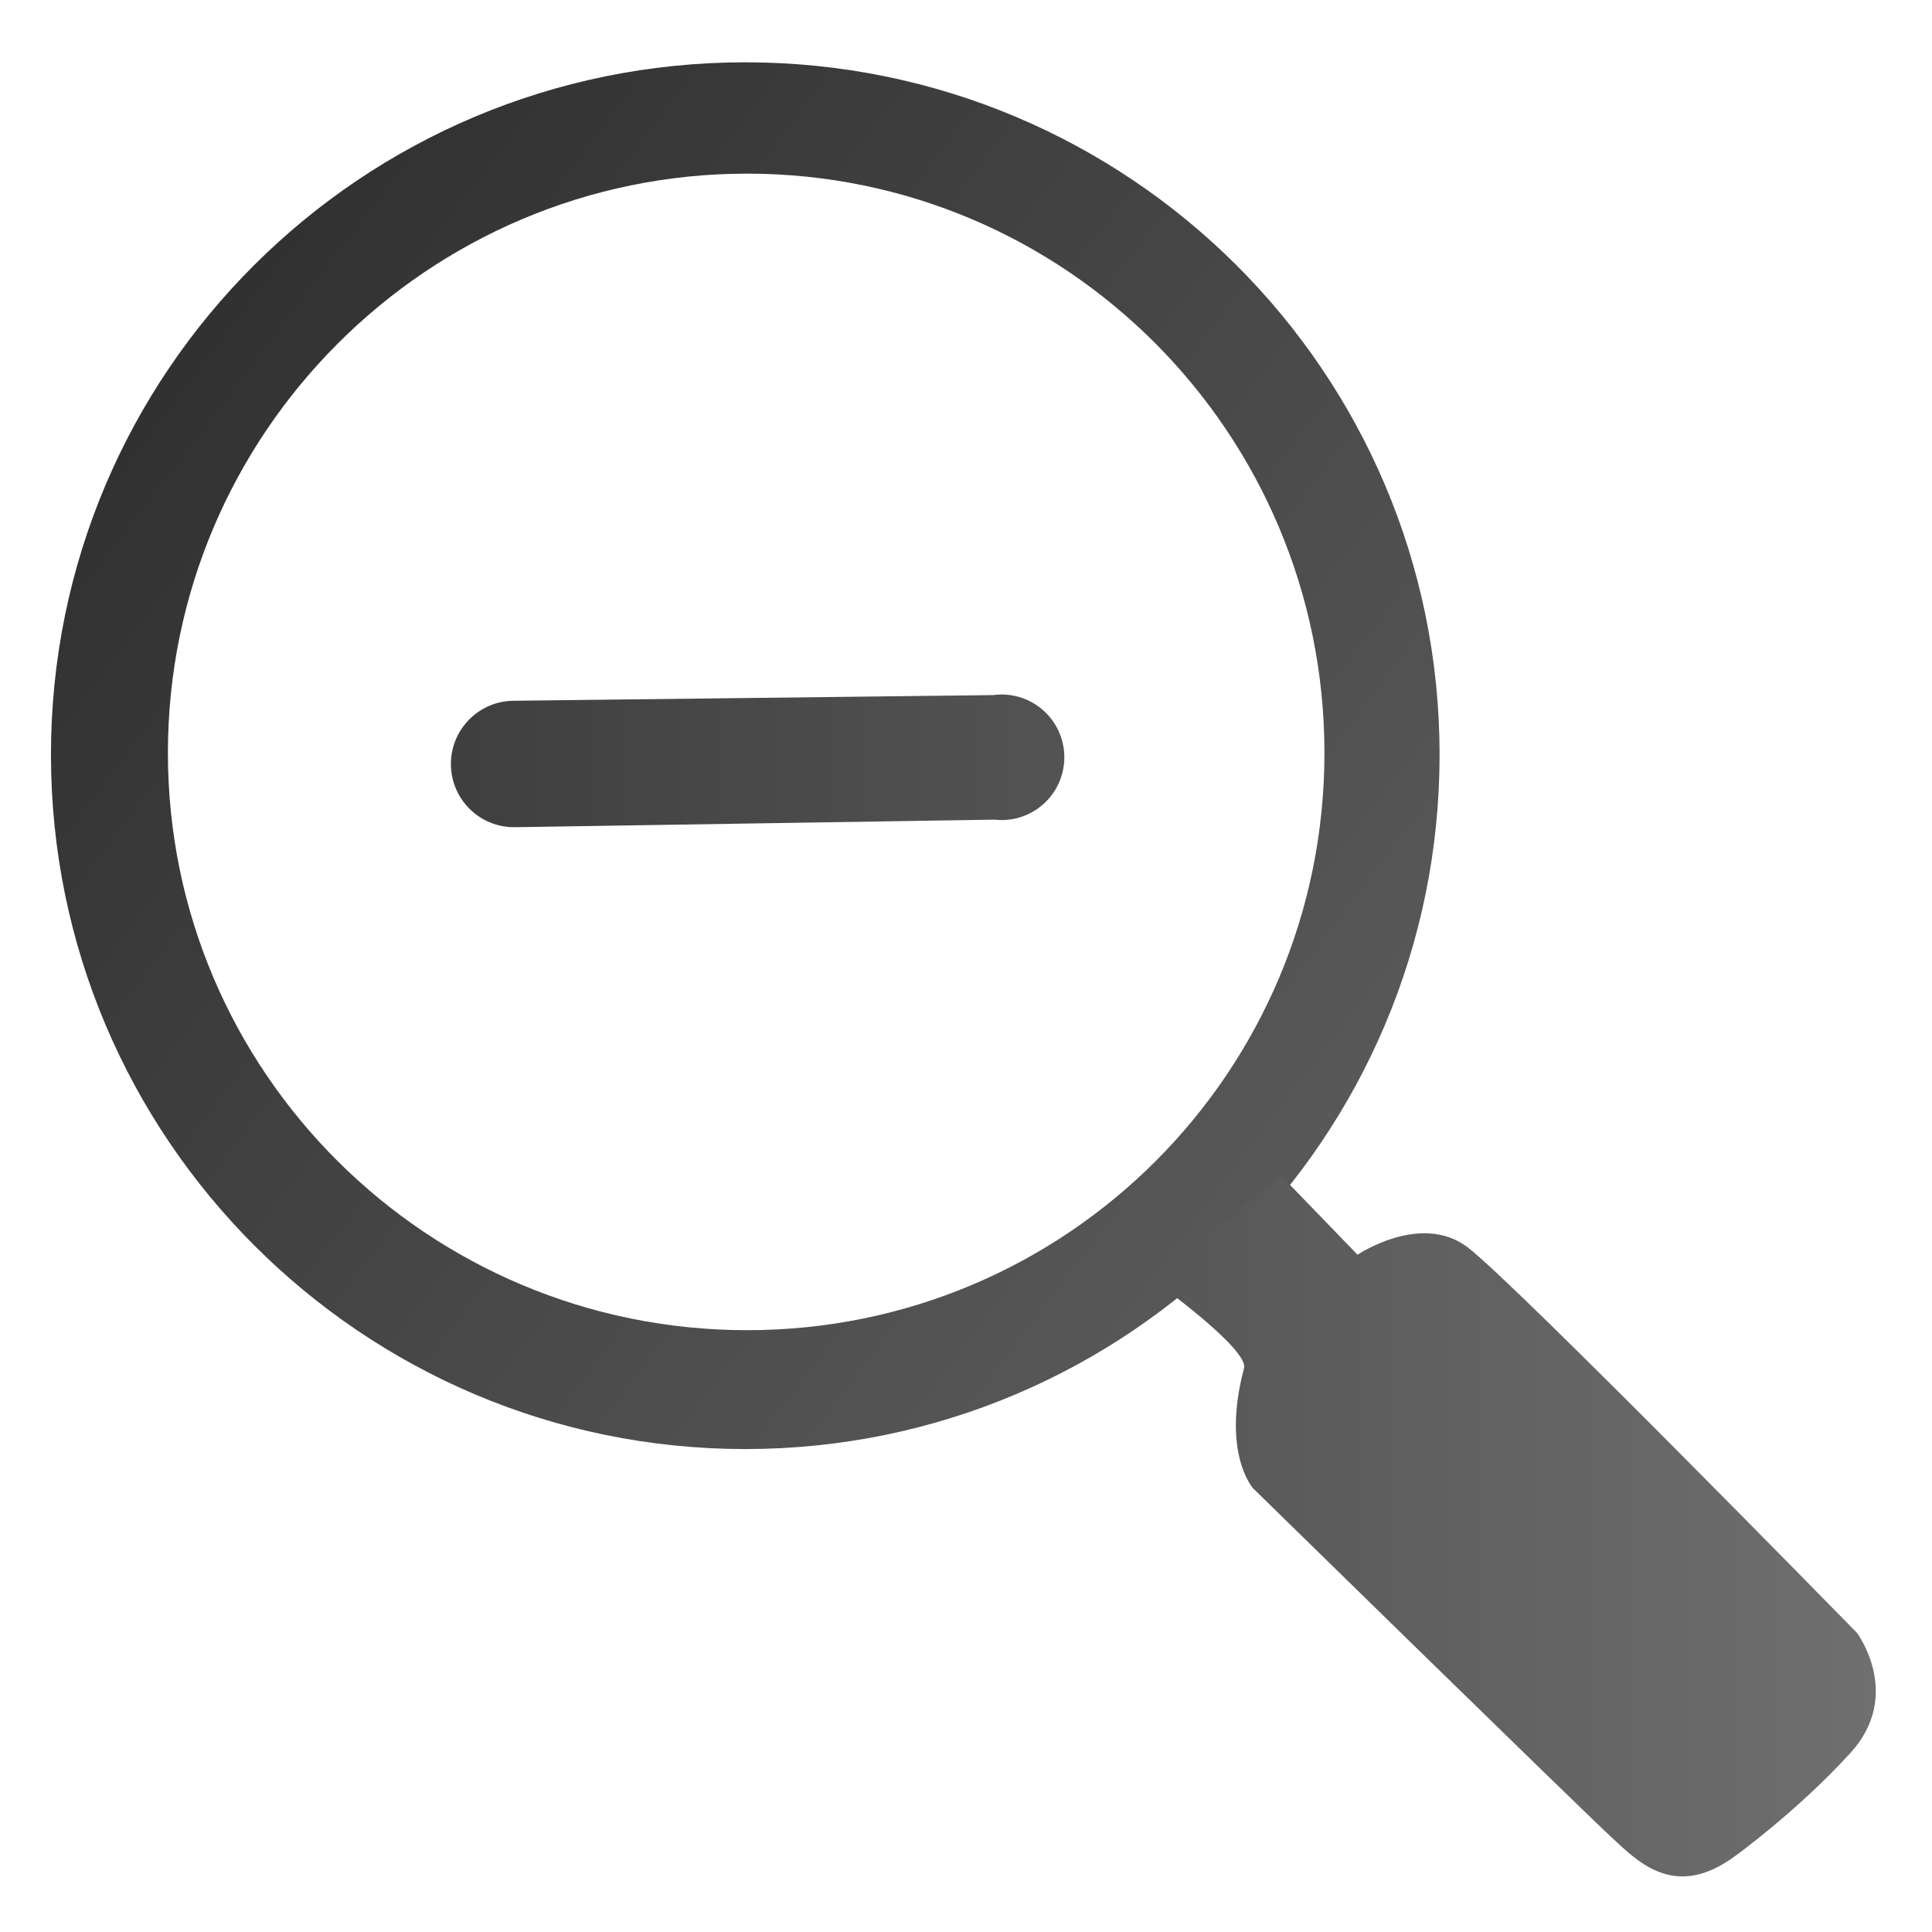
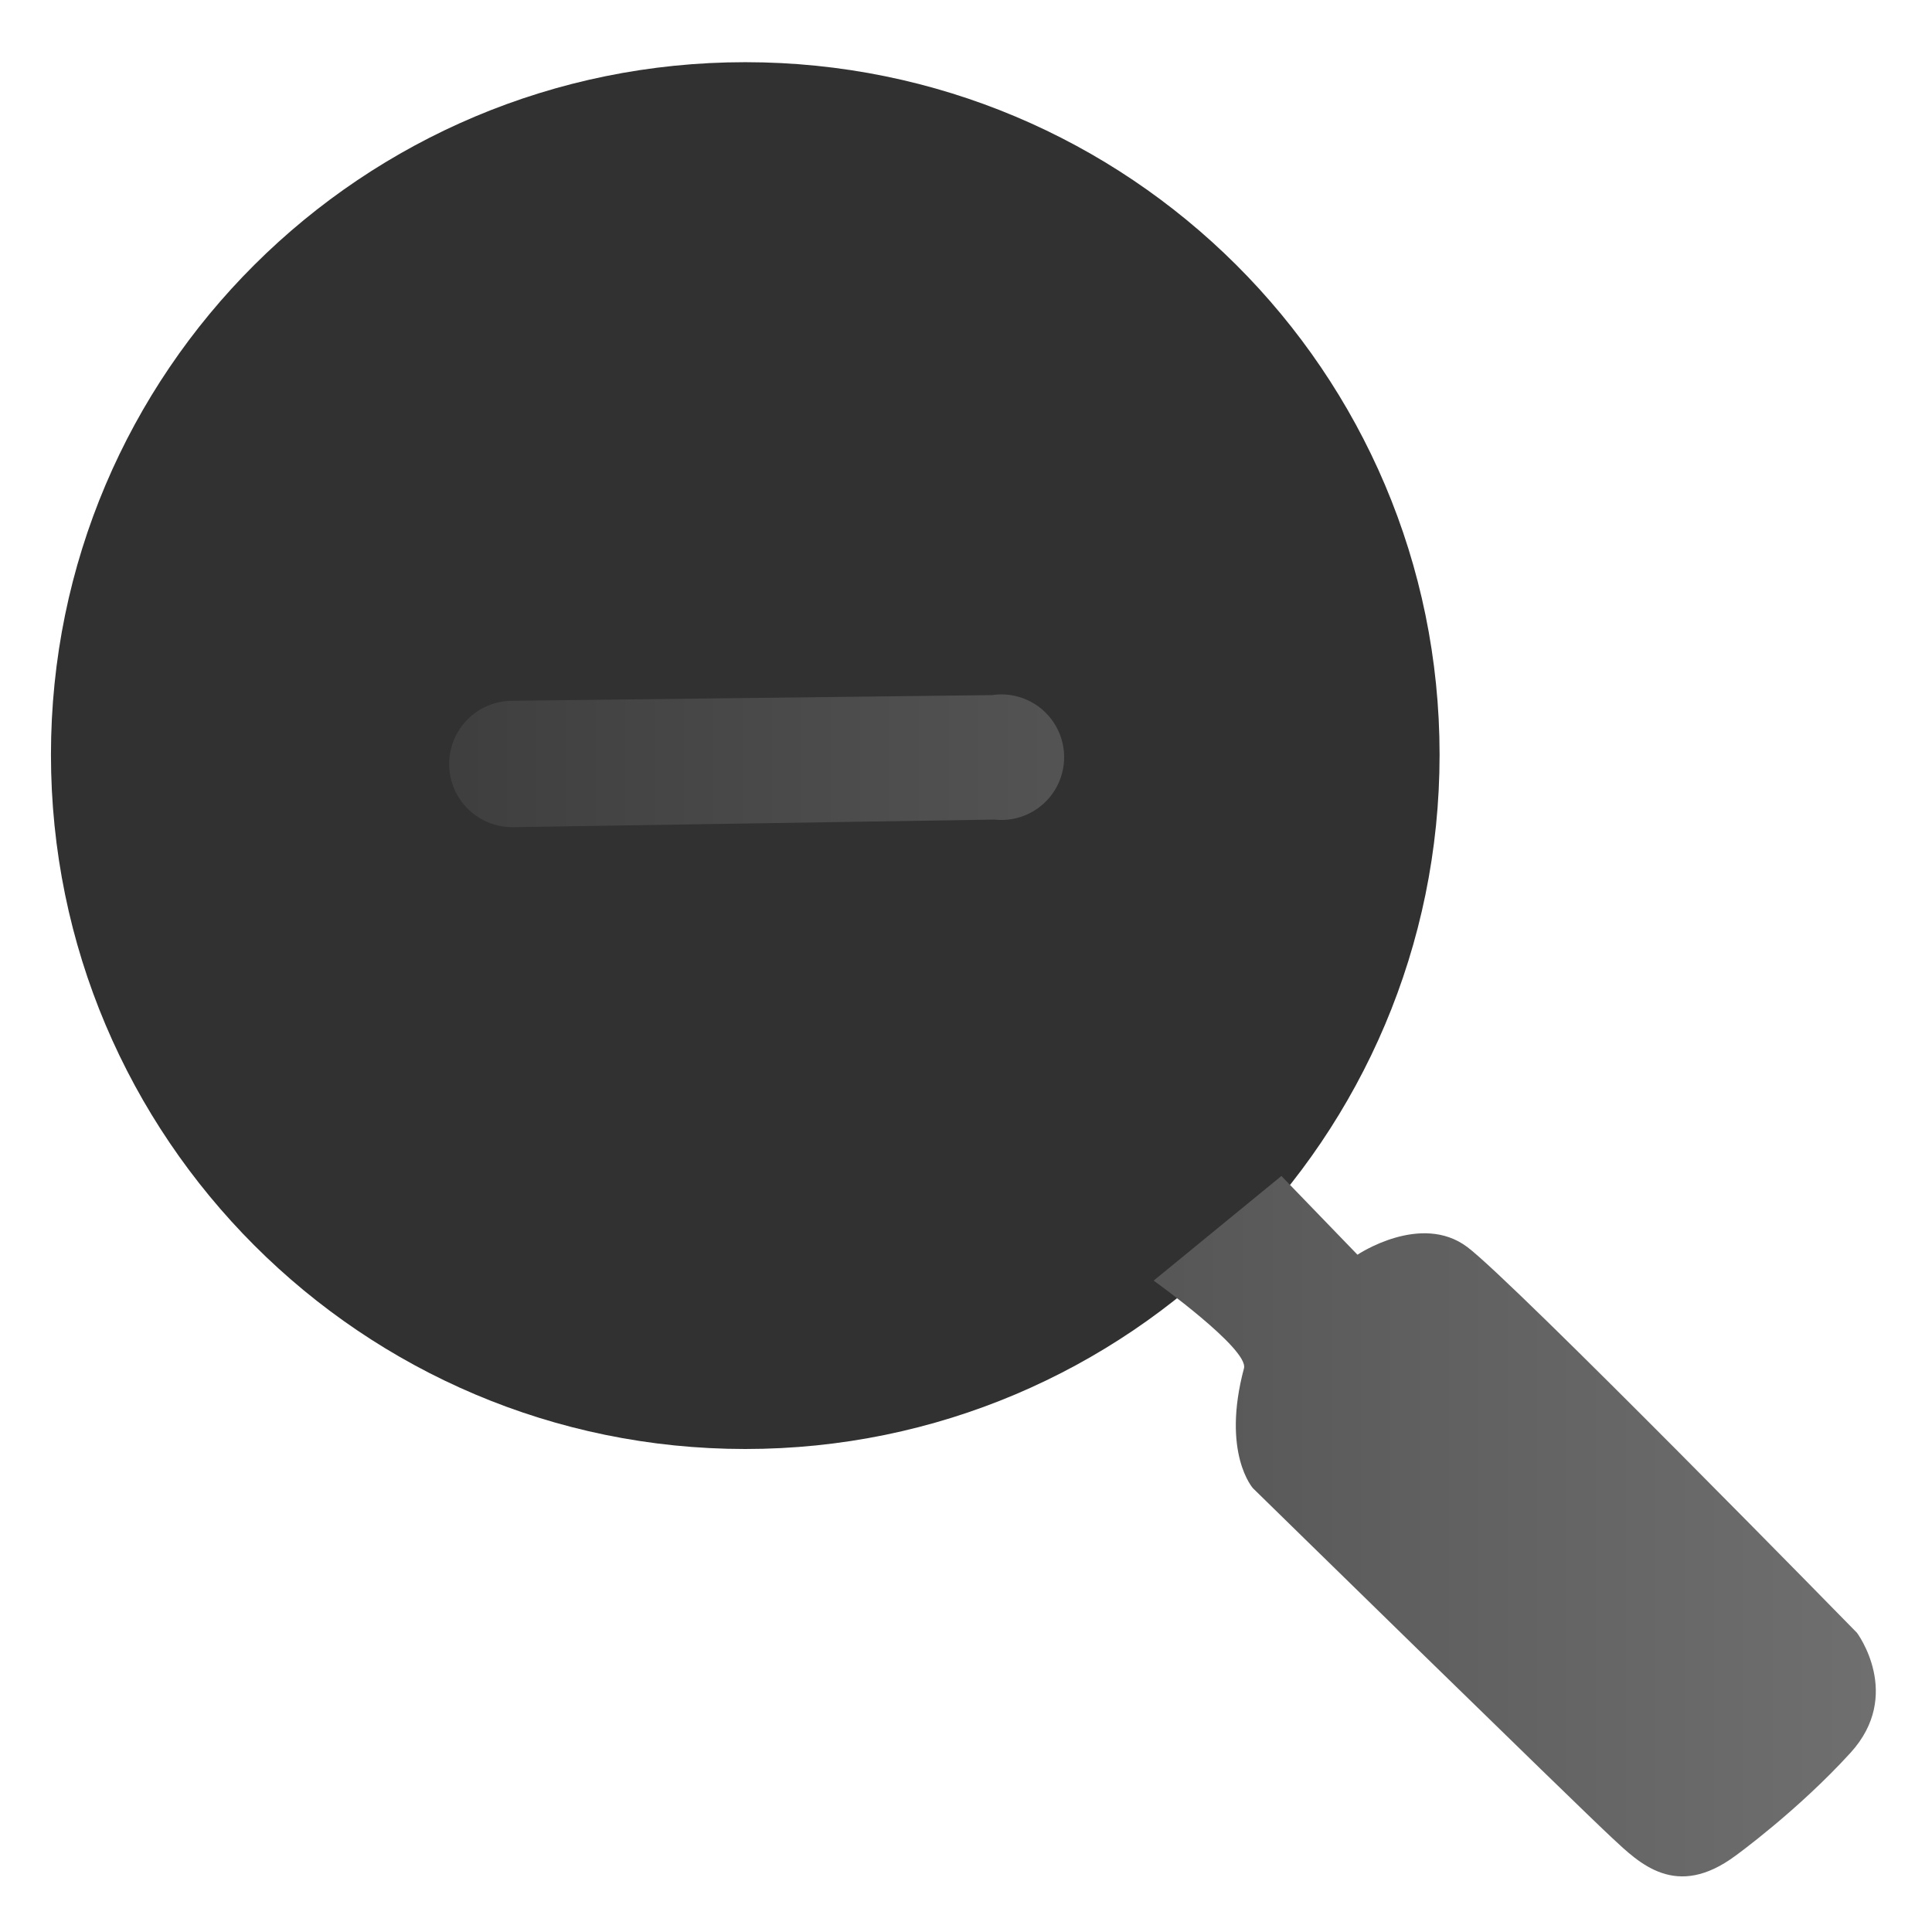
- <svg xmlns="http://www.w3.org/2000/svg" xmlns:xlink="http://www.w3.org/1999/xlink" width="32" height="32" id="svg2" version="1.1">
-   <defs id="defs4">
-     <linearGradient id="linearGradient4502">
-       <stop style="stop-color:#313131;stop-opacity:1;" offset="0" id="stop4504" />
-       <stop style="stop-color:#6f6f6f;stop-opacity:1;" offset="1" id="stop4506" />
+ <svg xmlns="http://www.w3.org/2000/svg" xmlns:xlink="http://www.w3.org/1999/xlink" width="32" height="32">
+   <defs>
+     <linearGradient id="a">
+       <stop offset="0" stop-color="#313131" />
+       <stop offset="1" stop-color="#6f6f6f" />
    </linearGradient>
-     <linearGradient xlink:href="#linearGradient4502" id="linearGradient4508" x1="0.844" y1="1036.417" x2="31.069" y2="1036.417" gradientUnits="userSpaceOnUse" />
-     <linearGradient xlink:href="#linearGradient4502" id="linearGradient4510" gradientUnits="userSpaceOnUse" x1="1.854" y1="1027.957" x2="30.69" y2="1049.865" />
+     <linearGradient xlink:href="#a" id="b" x1=".844" y1="1036.417" x2="31.069" y2="1036.417" gradientUnits="userSpaceOnUse" />
+     <linearGradient xlink:href="#a" id="c" gradientUnits="userSpaceOnUse" x1="1.854" y1="1027.957" x2="30.69" y2="1049.865" />
  </defs>
-   <g id="layer1" transform="translate(0,-1020.362)">
-     <g id="g4496" style="stroke:none;fill:url(#linearGradient4508);fill-opacity:1">
-       <path style="fill:url(#linearGradient4510);fill-opacity:1;stroke:none" d="m 12.344,1021.394 c -6.346,0 -11.5,5.122 -11.5,11.469 0,6.346 5.154,11.5 11.5,11.5 6.346,0 11.5,-5.154 11.5,-11.5 0,-6.346 -5.154,-11.469 -11.5,-11.469 z m 0.031,1.844 c 5.288,0 9.562,4.305 9.562,9.594 0,5.288 -4.274,9.562 -9.562,9.562 -5.288,0 -9.594,-4.274 -9.594,-9.562 0,-5.288 4.305,-9.594 9.594,-9.594 z" id="path2996" />
-       <path id="path3768" d="m 21.224,1039.84 1.261,1.304 c 0,0 1.047,-0.705 1.817,-0.128 0.769,0.577 6.455,6.391 6.455,6.391 0,0 0.769,1.026 -0.107,1.988 -0.876,0.962 -1.903,1.703 -1.903,1.703 -0.987,0.734 -1.594,0.125 -2.042,-0.292 -0.605,-0.561 -5.95,-5.793 -5.95,-5.793 0,0 -0.525,-0.58 -0.15,-1.988 0.085,-0.321 -1.496,-1.453 -1.496,-1.453 z" style="fill:url(#linearGradient4508);fill-opacity:1;stroke:none" />
-       <path style="font-size:medium;font-style:normal;font-variant:normal;font-weight:normal;font-stretch:normal;text-indent:0;text-align:start;text-decoration:none;line-height:normal;letter-spacing:normal;word-spacing:normal;text-transform:none;direction:ltr;block-progression:tb;writing-mode:lr-tb;text-anchor:start;baseline-shift:baseline;color:#000000;fill:url(#linearGradient4508);fill-opacity:1;stroke:none;stroke-width:2.079;marker:none;visibility:visible;display:inline;overflow:visible;enable-background:accumulate;font-family:Sans;-inkscape-font-specification:Sans" d="M 16.438,1031.875 8.5,1031.969 a 1.047,1.047 0 1 0 0.031,2.094 l 7.938,-0.125 a 1.04,1.04 0 1 0 -0.031,-2.062 z" id="path3836" />
-     </g>
+   <g fill="url(#b)">
+     <path d="M12.344 1.03C5.998 1.03.844 6.155.844 12.5c0 6.346 5.154 11.5 11.5 11.5s11.5-5.154 11.5-11.5-5.154-11.47-11.5-11.47zm.03 1022.207c5.29 0 9.563 4.306 9.563 9.594 0 5.29-4.274 9.564-9.562 9.564-5.288 0-9.594-4.275-9.594-9.563 0-5.287 4.307-9.593 9.595-9.593z" fill="url(#c)" />
+     <path d="M21.224 19.478l1.26 1.304s1.048-.705 1.818-.128 6.455 6.39 6.455 6.39.77 1.027-.107 1.988c-.877.962-1.904 1.704-1.904 1.704-.987.733-1.593.125-2.042-.292-.605-.562-5.95-5.793-5.95-5.793s-.525-.58-.15-1.987c.085-.32-1.496-1.453-1.496-1.453z" />
+     <path style="text-indent:0;text-align:start;line-height:normal;text-transform:none;block-progression:tb;-inkscape-font-specification:Sans" d="M16.438 1031.875l-7.938.094a1.047 1.047 0 1 0 .03 2.093l7.94-.125a1.04 1.04 0 1 0-.032-2.063z" color="#000" overflow="visible" enable-background="accumulate" font-family="Sans" transform="translate(0 -1020.362)" />
  </g>
</svg>
